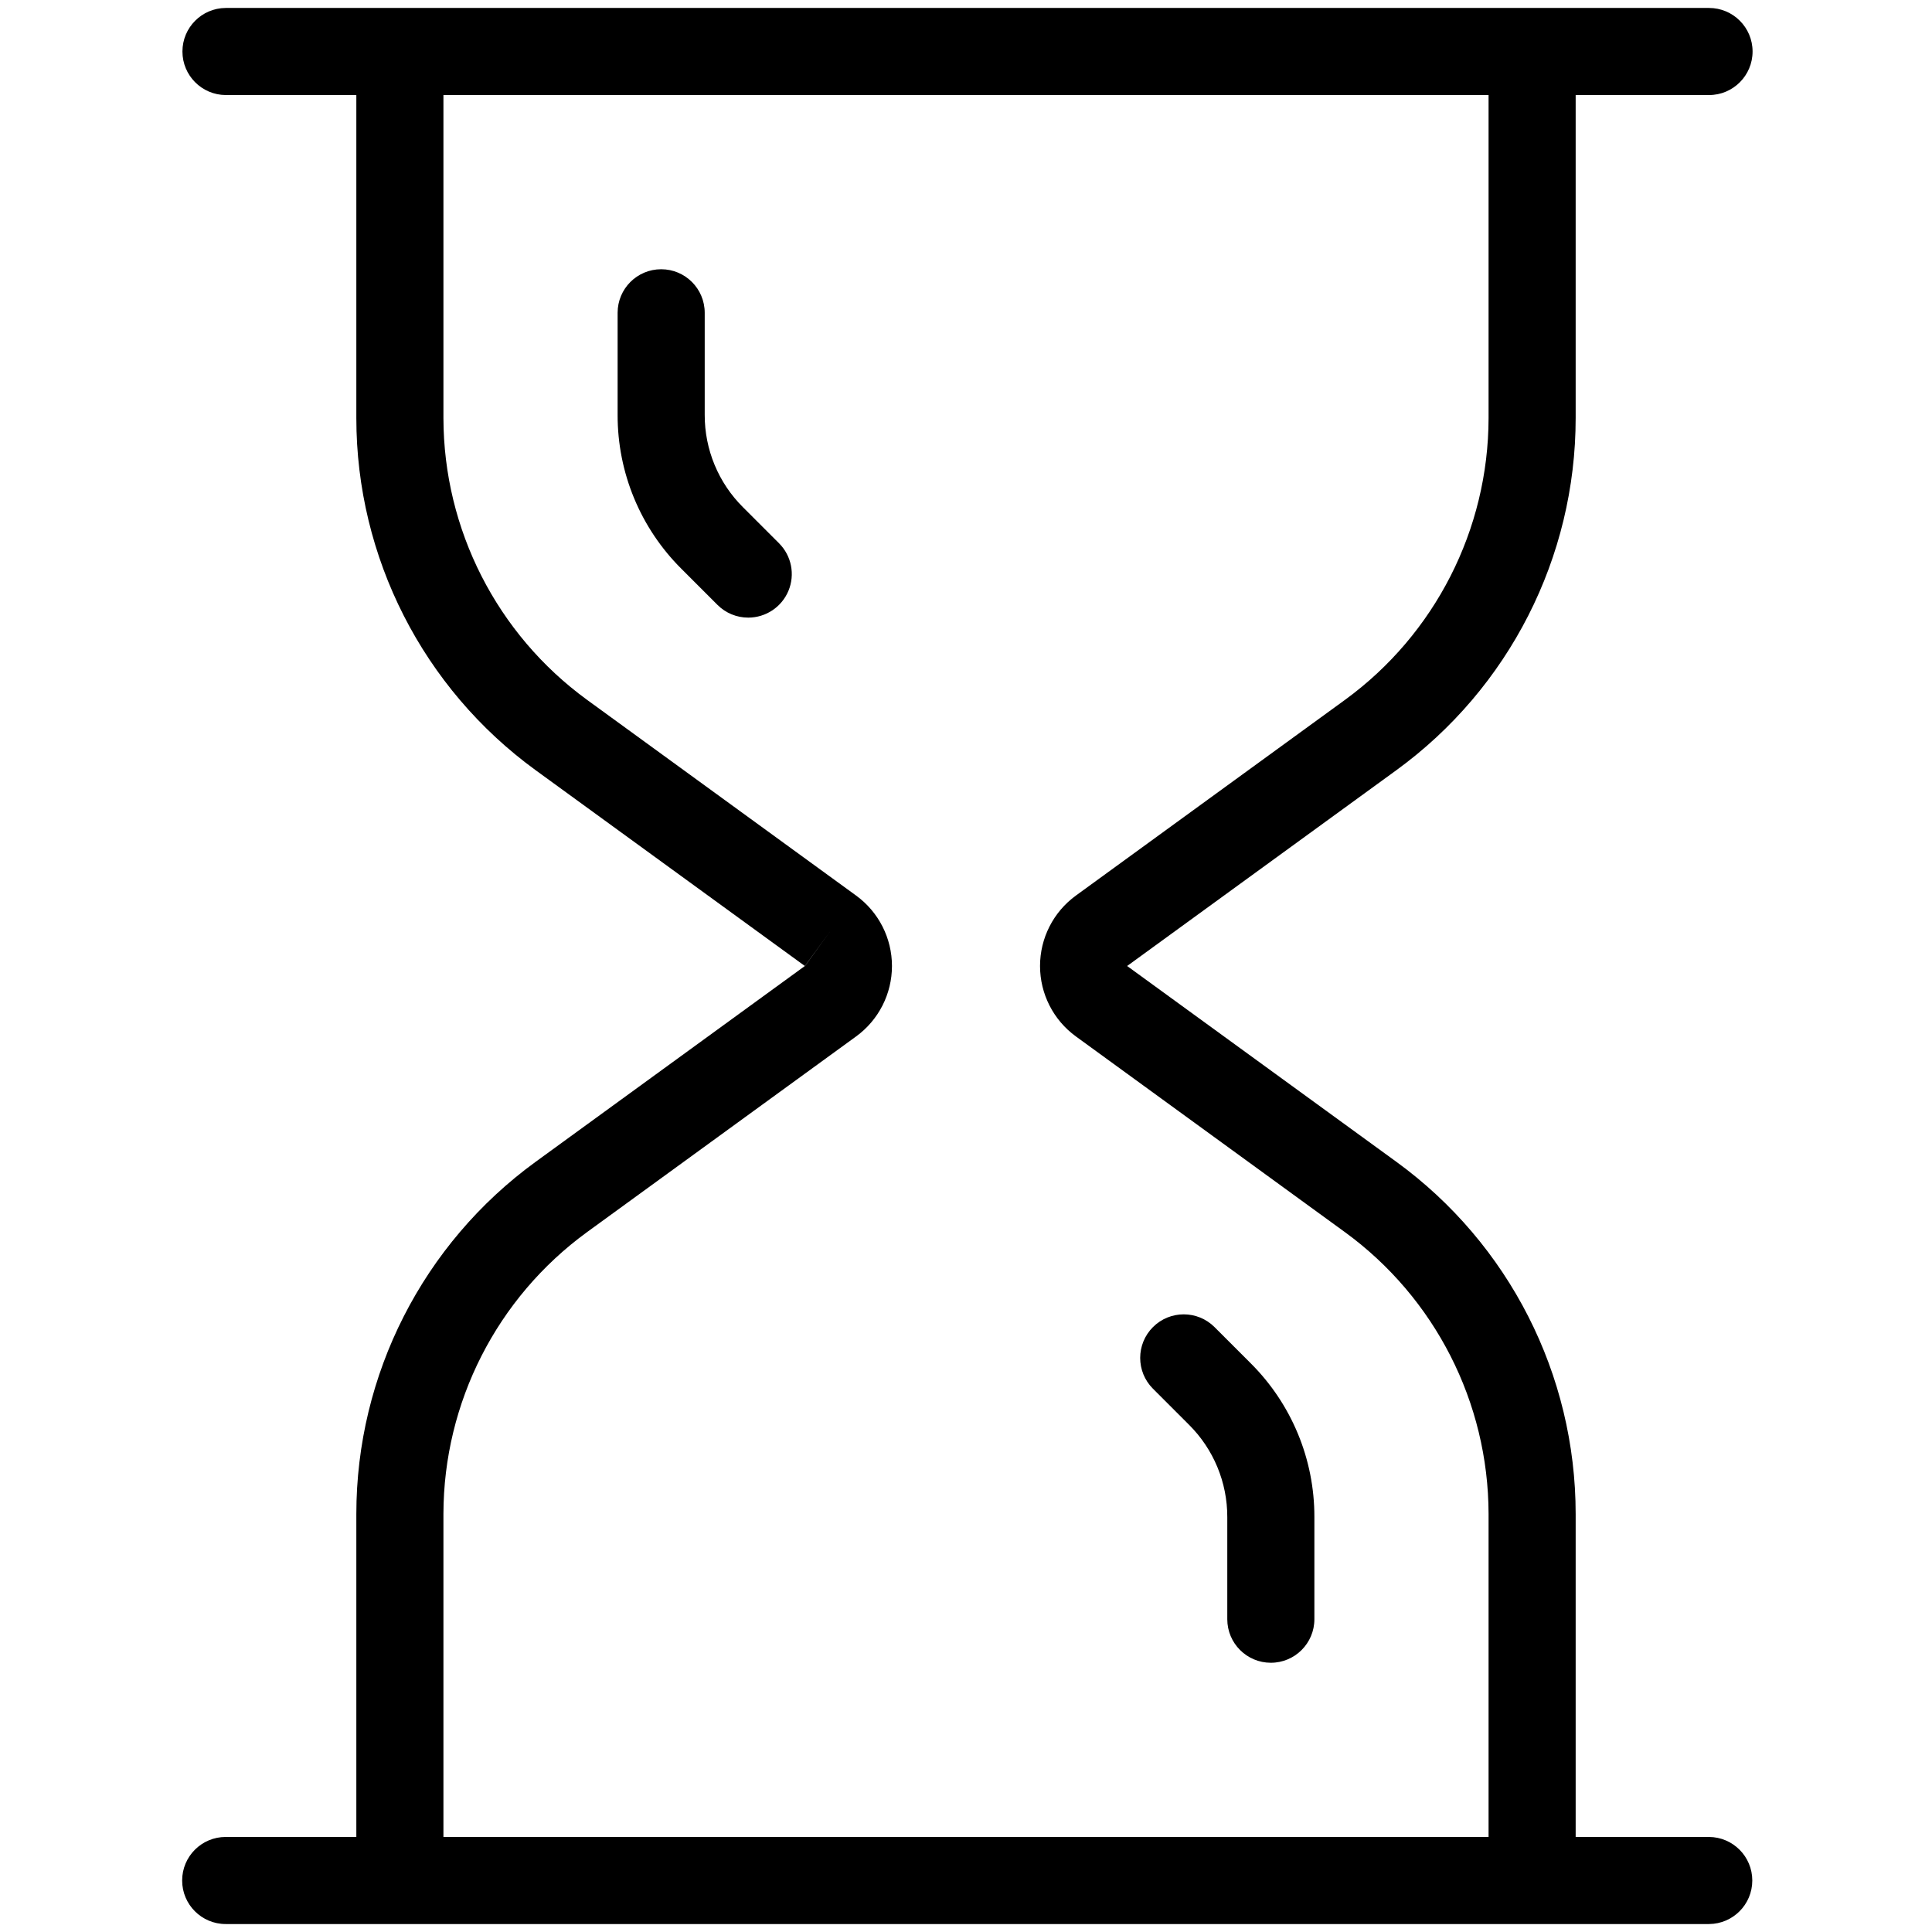
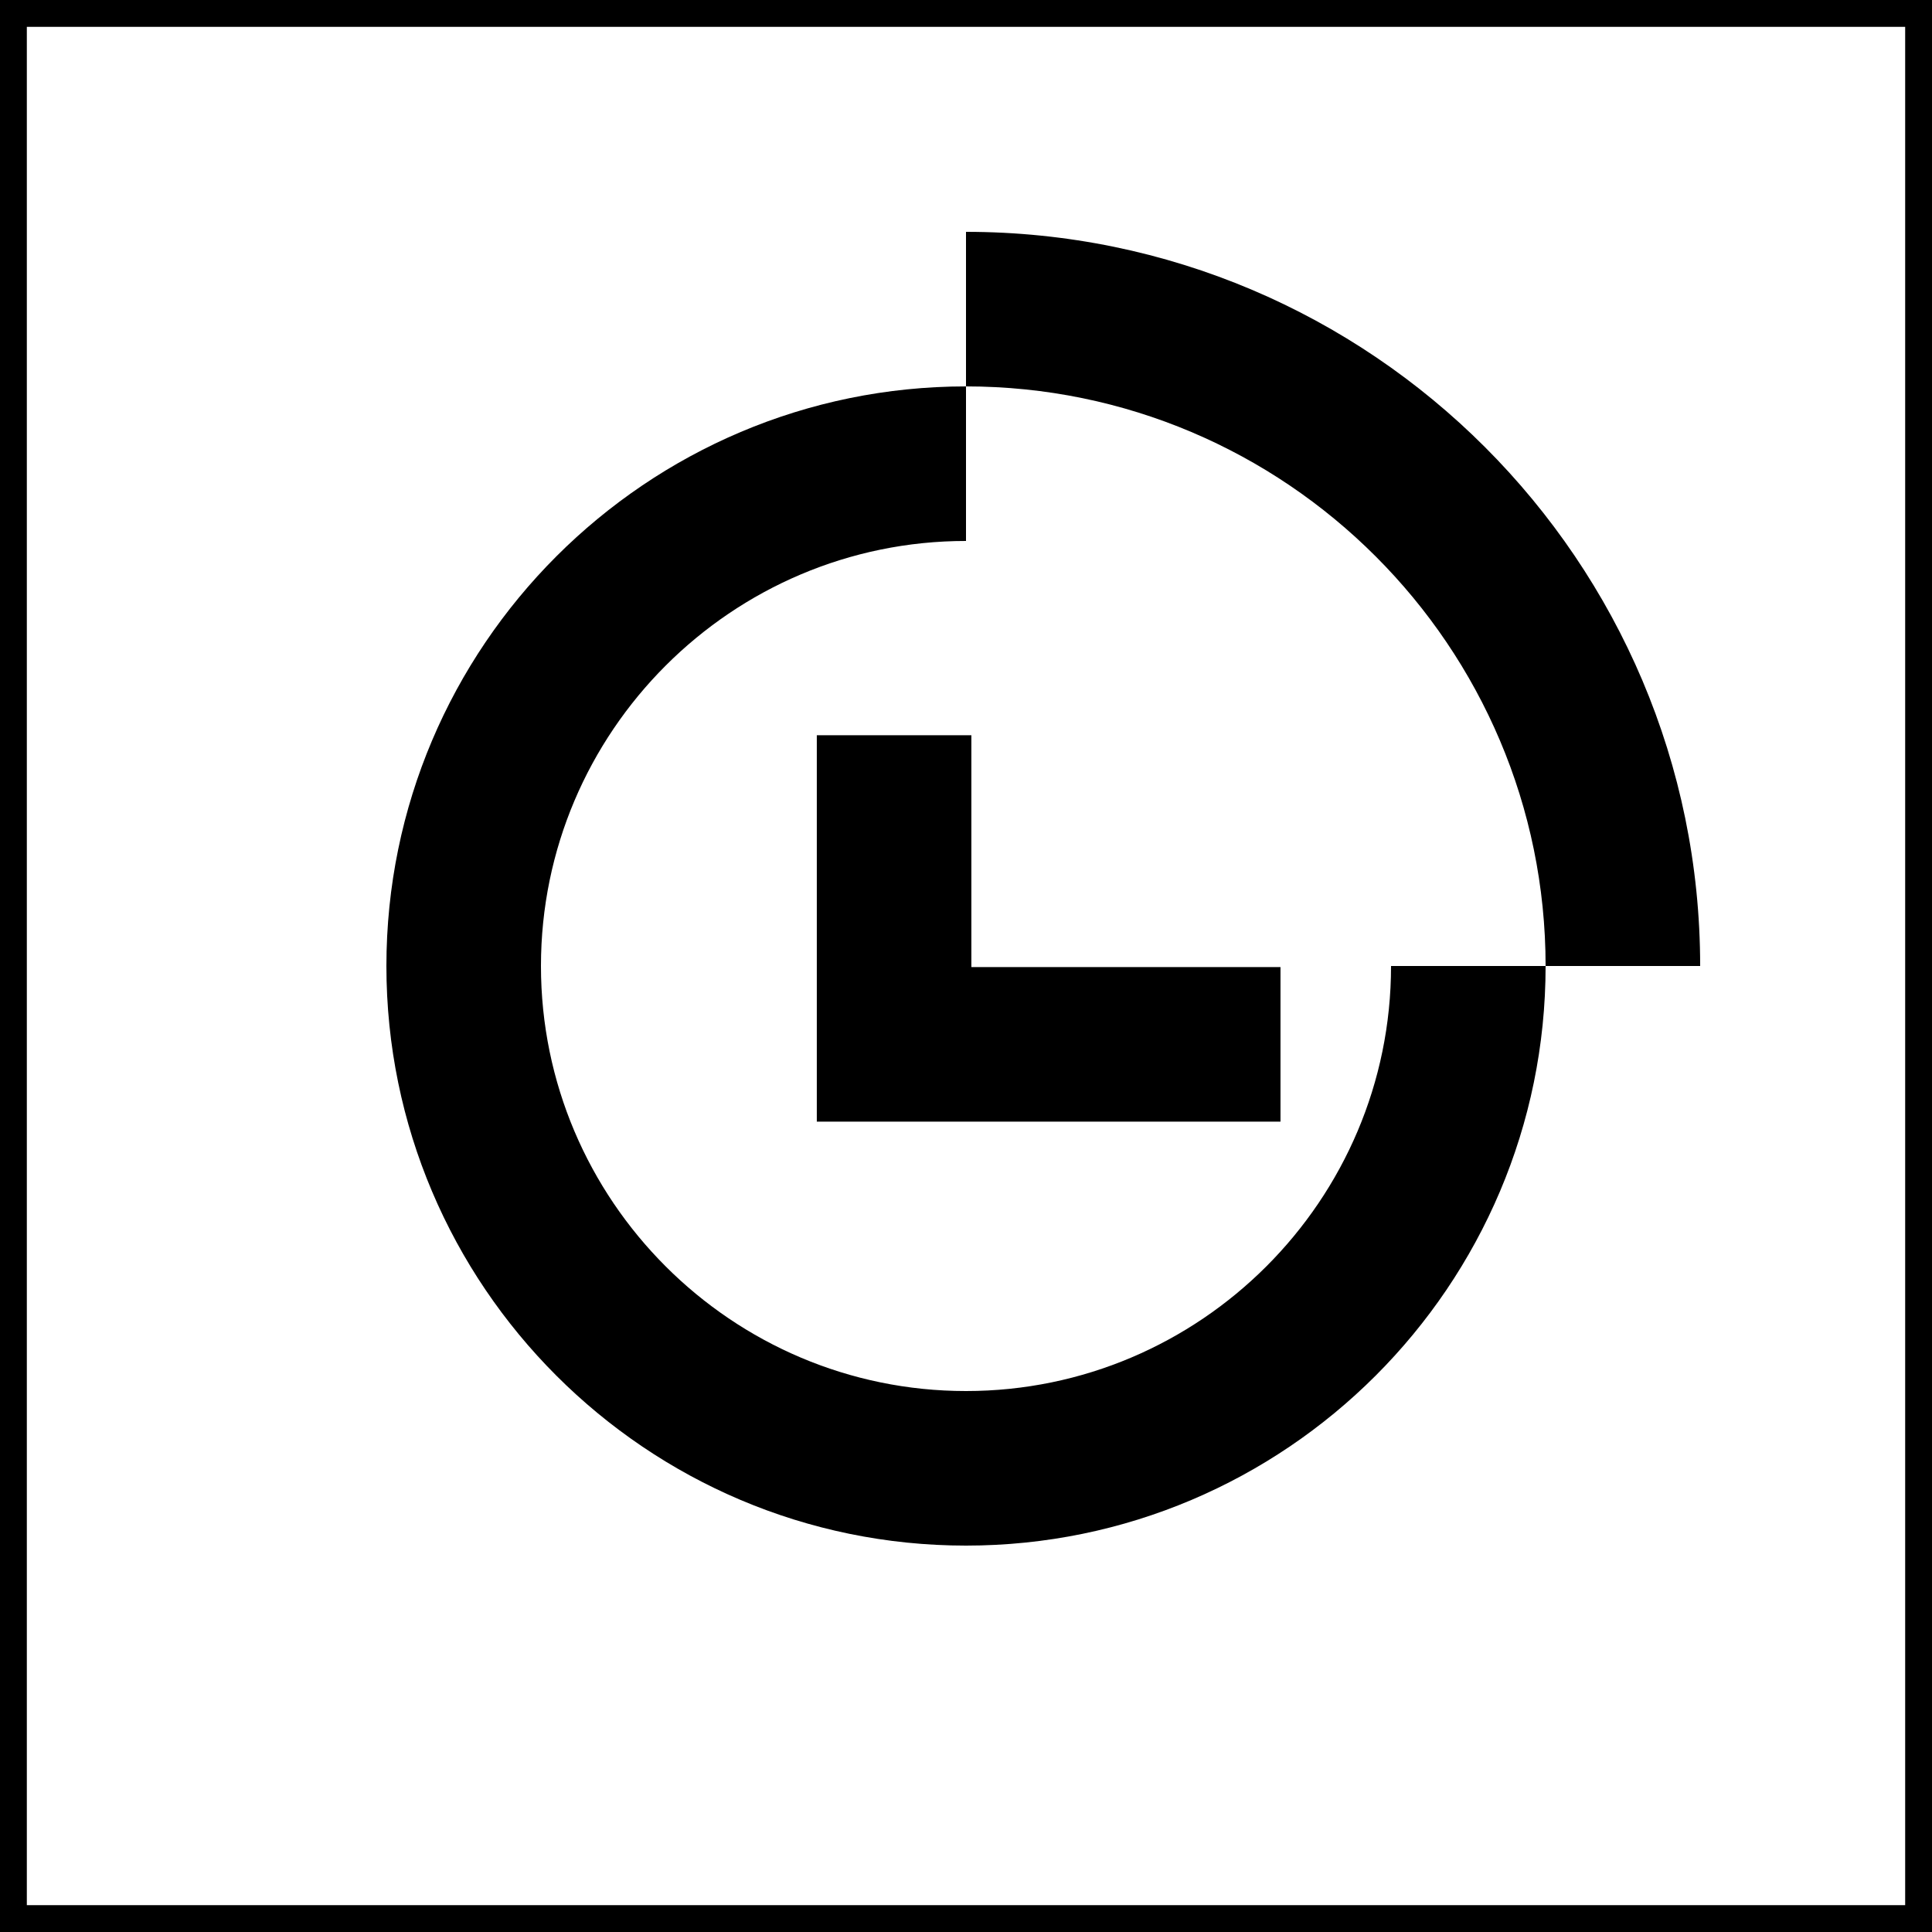
- <svg xmlns="http://www.w3.org/2000/svg" t="1702863416792" class="icon" viewBox="0 0 1024 1024" version="1.1" p-id="7500" width="200" height="200">
-   <path d="M905.82 1019.783H119.623a23.081 23.081 0 0 1 0-46.162h69.243v-171.19a230.81 230.81 0 0 1 95.058-186.667L426.593 512l-142.67-103.764a230.81 230.81 0 0 1-95.058-186.668V50.378h-69.243a23.081 23.081 0 0 1 0-46.161H905.82a23.081 23.081 0 0 1 0 46.162h-70.686v171.19a230.81 230.81 0 0 1-95.058 186.667L597.407 512l142.67 103.764a230.81 230.81 0 0 1 95.058 186.668v171.19h70.686a23.081 23.081 0 0 1 0 46.161z m-670.793-46.162h553.946v-171.19a185.197 185.197 0 0 0-76.045-149.305L570.25 549.334a46.162 46.162 0 0 1 0-74.668l142.677-103.763a185.197 185.197 0 0 0 76.045-149.306V50.379H235.027v171.19a185.197 185.197 0 0 0 76.045 149.305L453.75 474.666a46.162 46.162 0 0 1 0 74.668L311.072 653.097a185.197 185.197 0 0 0-76.045 149.306zM426.607 512l0.044 0.058 13.524-18.71z m246.96 369.297a23.081 23.081 0 0 1-23.08-23.081V804.12a68.796 68.796 0 0 0-20.283-48.961l-19.121-19.121a23.081 23.081 0 0 1 32.645-32.645l19.121 19.12a114.684 114.684 0 0 1 33.8 81.607v54.096a23.081 23.081 0 0 1-23.082 23.081zM396.595 327.351a23.009 23.009 0 0 1-16.323-6.758l-19.121-19.121a114.684 114.684 0 0 1-33.8-81.592v-54.096a23.081 23.081 0 0 1 46.163 0v54.096a68.796 68.796 0 0 0 20.282 48.961l19.121 19.121a23.081 23.081 0 0 1-16.322 39.39z" p-id="7501" />
+ <svg xmlns="http://www.w3.org/2000/svg" id="_图层_2" data-name="图层 2" viewBox="0 0 72 72">
+   <g id="_图层_1-2" data-name="图层 1">
+     <path d="M71,1V71H1V1H71m1-1H0V72H72V0h0Zm-14.4,36h-5.76c0,8.73-7.11,15.84-15.84,15.84s-15.84-7.11-15.84-15.84,7.11-15.84,15.84-15.84v-5.76c-11.91,0-21.6,9.69-21.6,21.6s9.69,21.6,21.6,21.6,21.6-9.69,21.6-21.6ZM36,8.64v5.76c11.91,0,21.6,9.69,21.6,21.6h5.76c0-15.09-12.27-27.36-27.36-27.36Zm11.72,27.4h-11.52v-8.64h-5.76v14.4h17.28v-5.76Z" />
+   </g>
</svg>
